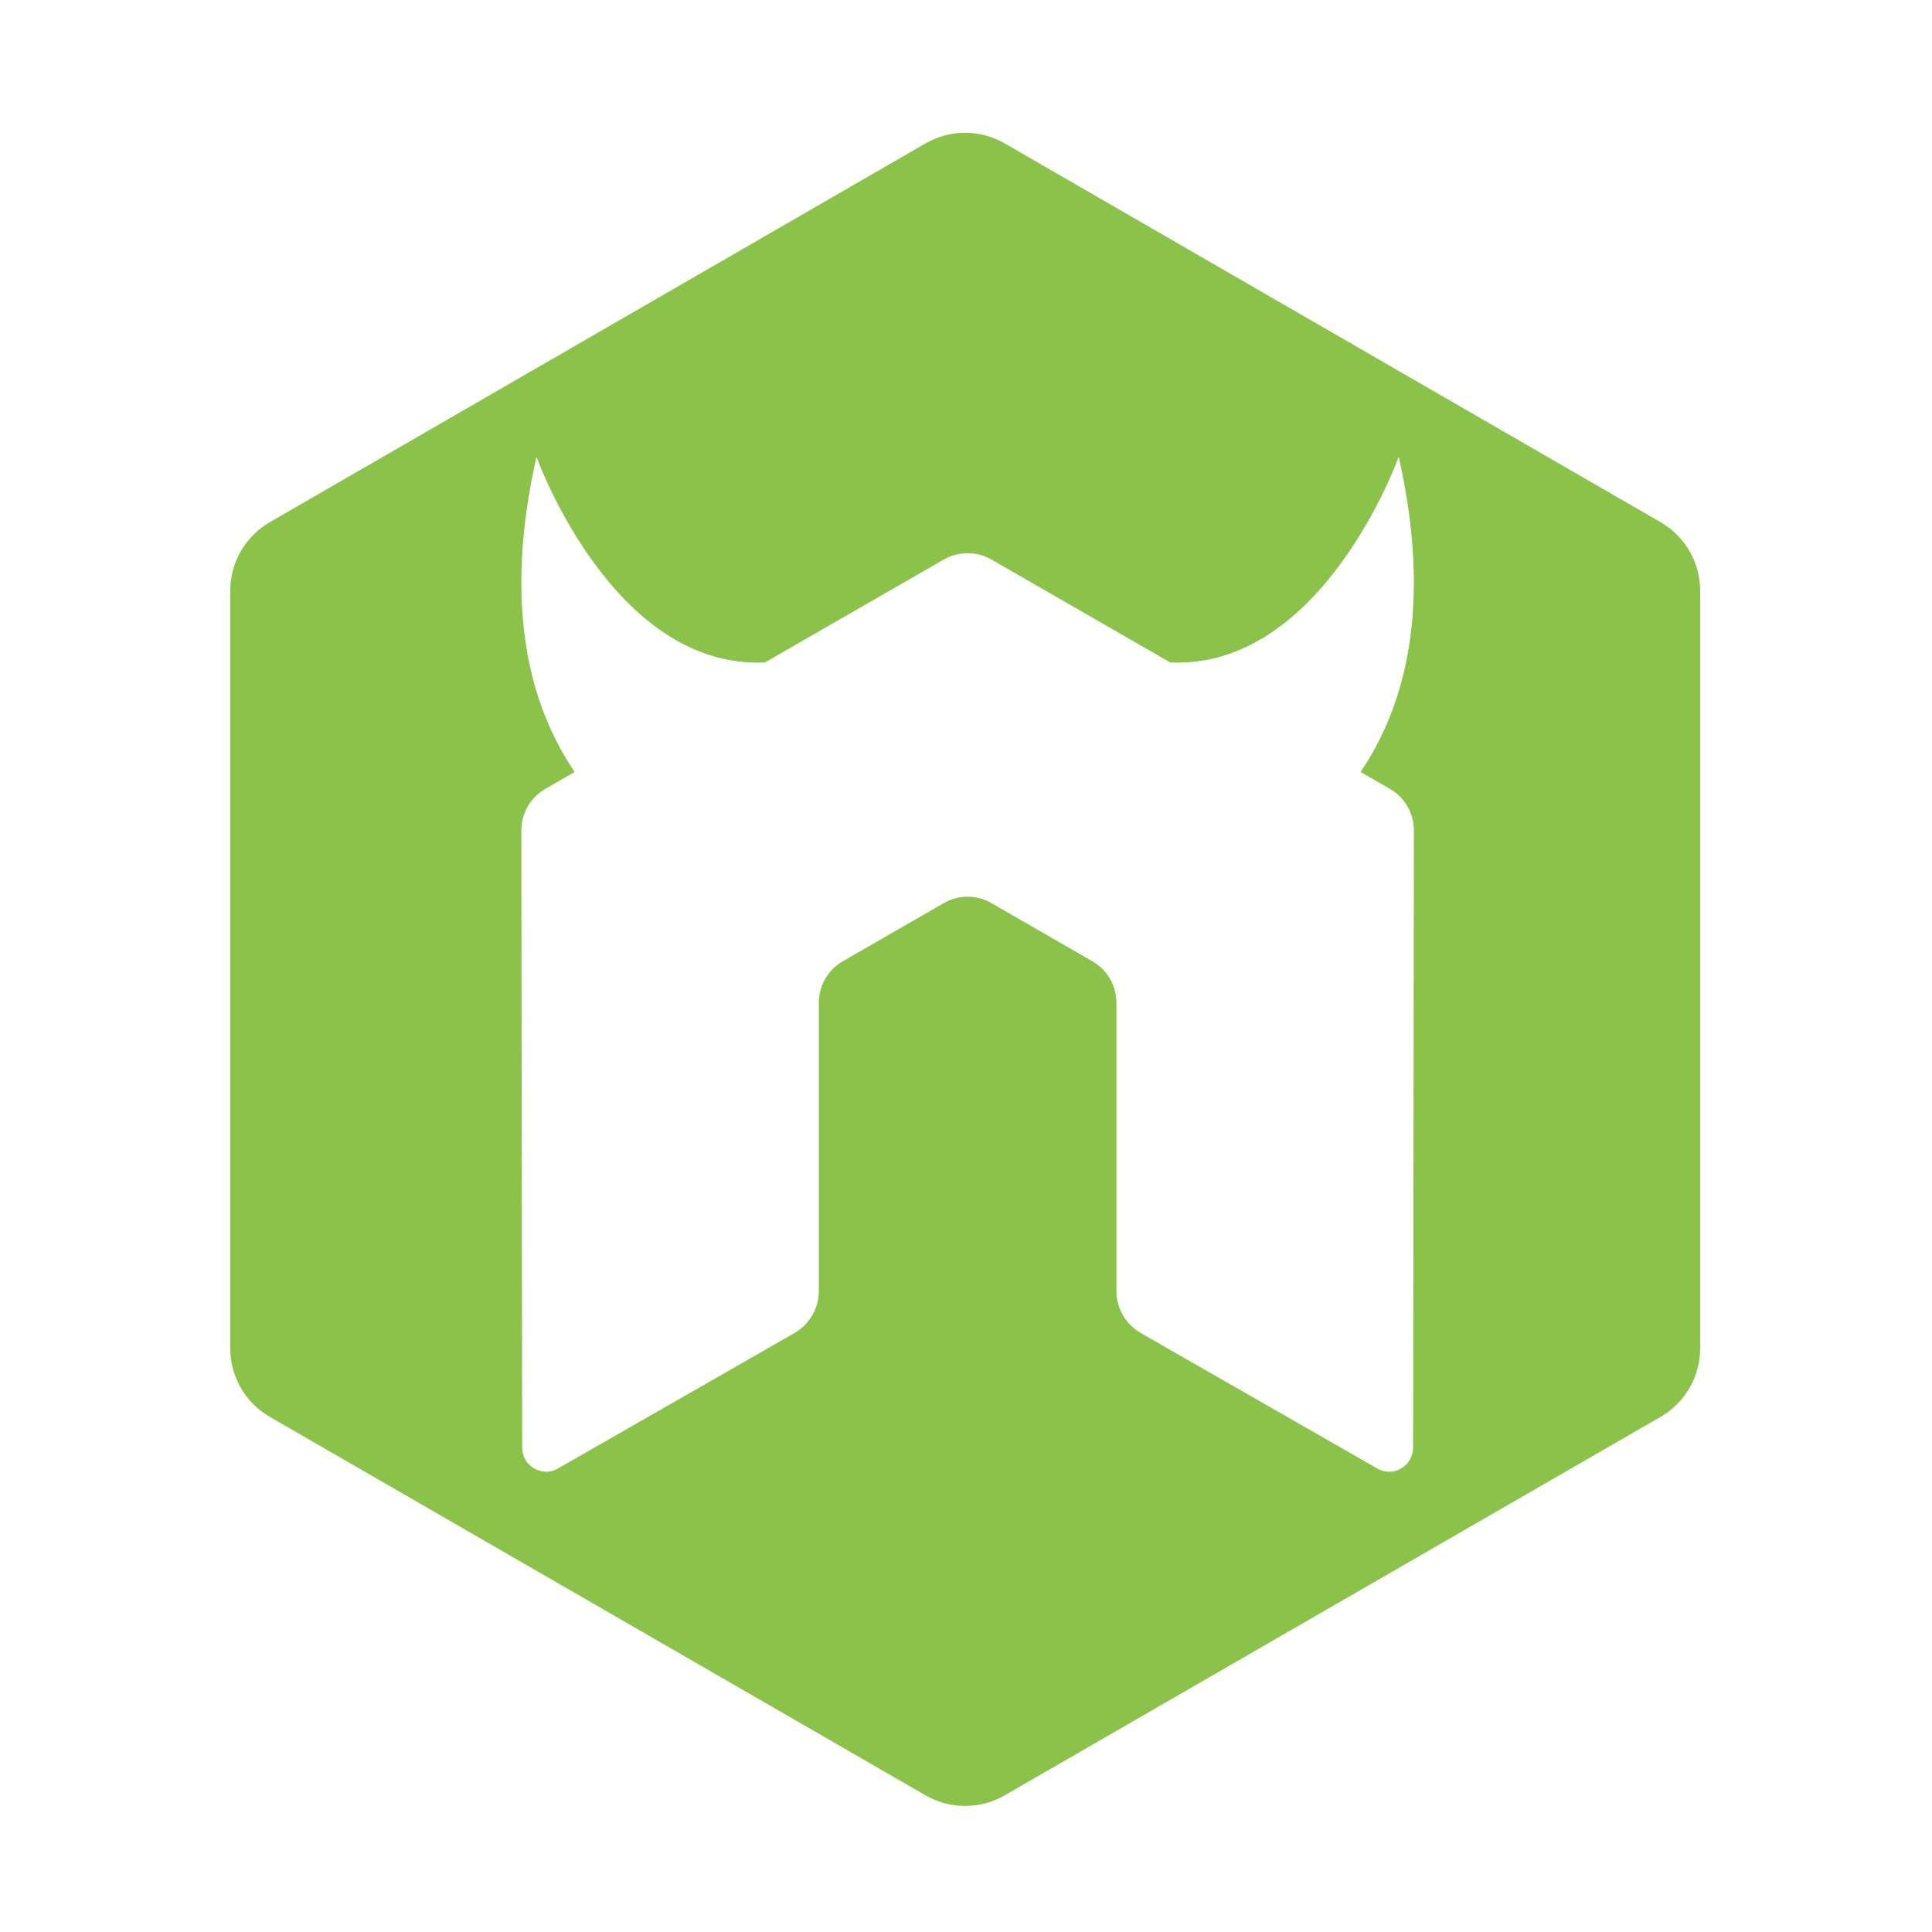
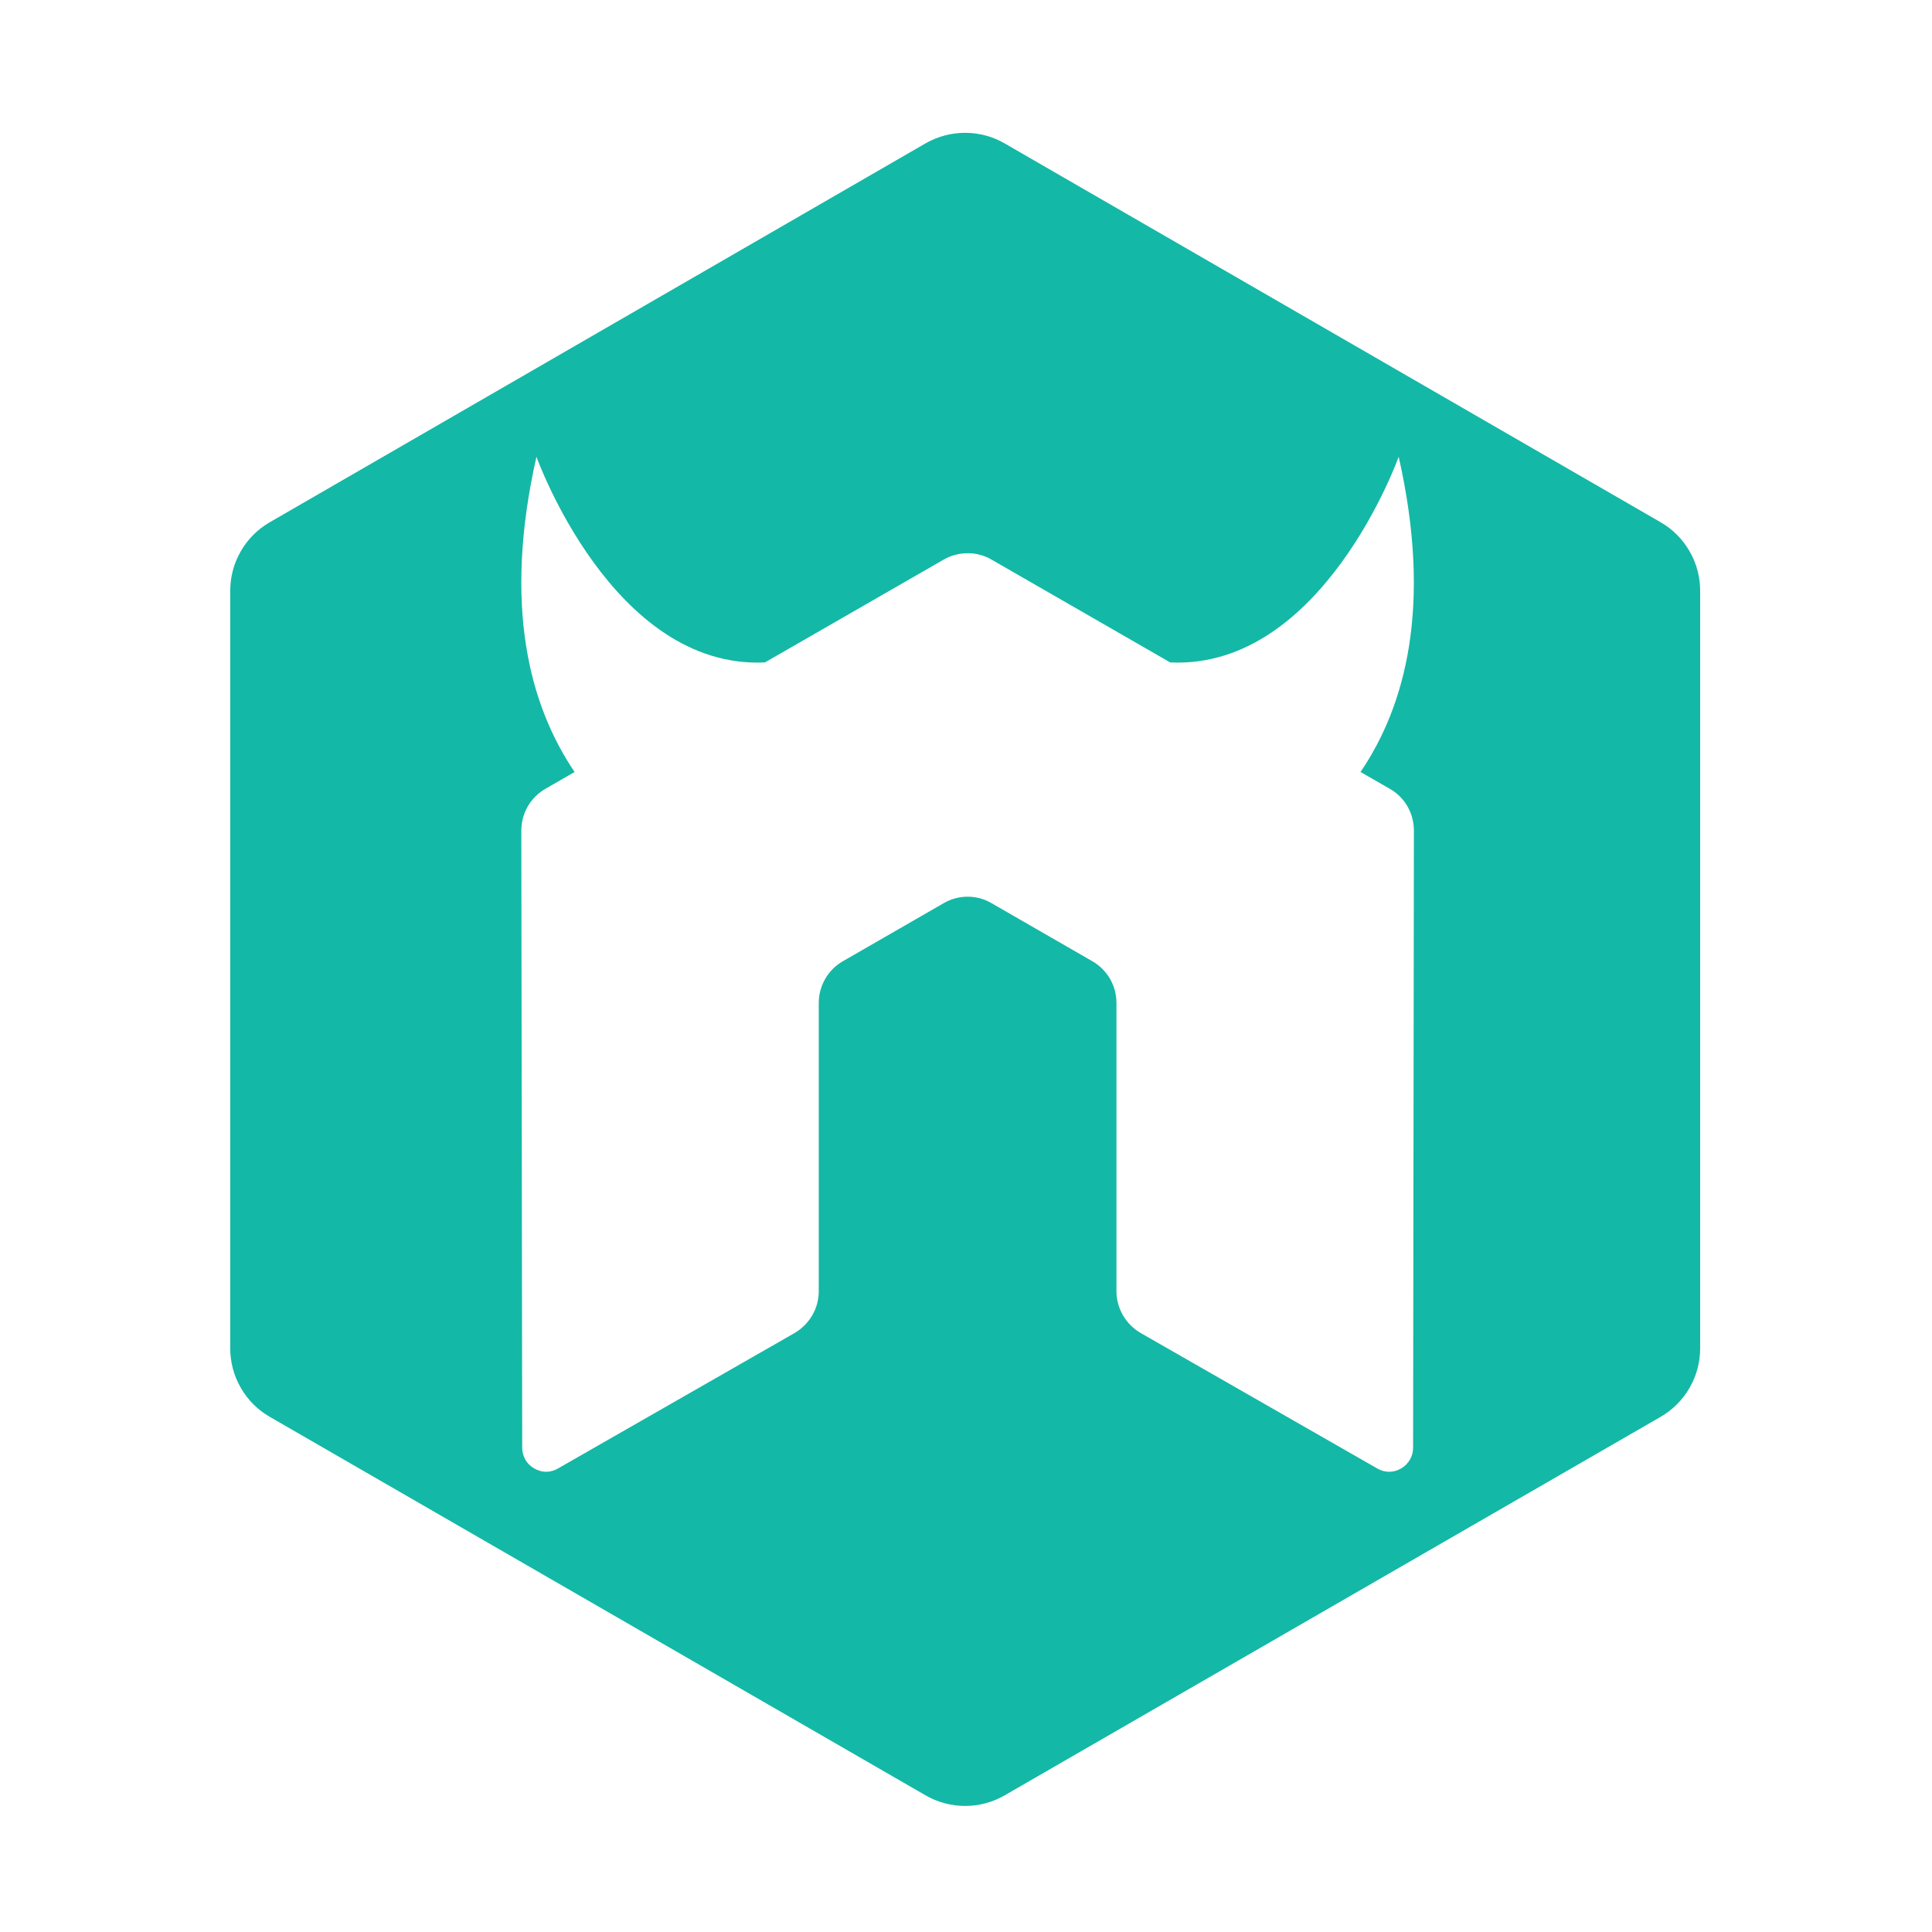
- <svg xmlns="http://www.w3.org/2000/svg" viewBox="0 0 300 300">
-   <path d="M149.868 20.62c-2.124 0-4.25.55-6.154 1.648L41.899 81.083a12.306 12.306 0 0 0-6.15 10.652v117.633a12.29 12.29 0 0 0 6.152 10.646l101.815 58.766h.001a12.282 12.282 0 0 0 12.291 0l101.84-58.766a12.29 12.29 0 0 0 6.153-10.652V91.738a12.31 12.31 0 0 0-6.146-10.652L156.015 22.27a12.302 12.302 0 0 0-6.153-1.648zM83.303 70.93s11.789 33.031 35.477 31.934l27.74-15.961a7.348 7.348 0 0 1 3.414-.99h.641a7.233 7.233 0 0 1 3.404.99l27.738 15.961c23.69 1.094 35.475-31.934 35.475-31.934 5.233 23.154 1.06 38.641-5.924 48.942l4.541 2.614h.002c2.321 1.327 3.734 3.795 3.737 6.49l-.12 95.811a3.724 3.724 0 0 1-1.855 3.227 3.624 3.624 0 0 1-3.735 0L177.1 206.971c-2.311-1.363-3.742-3.818-3.742-6.48v-44.763a7.44 7.44 0 0 0-3.737-6.465l-15.642-9.01a7.28 7.28 0 0 0-3.715-1.01 7.378 7.378 0 0 0-3.742 1.01l-15.648 9.01c-2.316 1.323-3.729 3.798-3.729 6.467v44.762c0 2.663-1.413 5.1-3.738 6.48l-36.748 21.041a3.571 3.571 0 0 1-3.71 0c-1.173-.65-1.864-1.887-1.864-3.224l-.137-95.812a7.483 7.483 0 0 1 3.74-6.49l4.541-2.615c-6.982-10.302-11.16-25.79-5.925-48.942z" fill="#8bc34a" />
+ <svg xmlns="http://www.w3.org/2000/svg" width="24" height="24" viewBox="0 0 24 24" fill="none">
+   <path d="M11.989 1.65C11.819 1.65 11.649 1.694 11.497 1.781L3.352 6.487C3.202 6.573 3.078 6.697 2.992 6.847C2.905 6.996 2.86 7.166 2.86 7.339V16.749C2.86 16.922 2.905 17.092 2.992 17.241C3.078 17.391 3.202 17.515 3.352 17.601L11.497 22.302H11.497C11.647 22.389 11.816 22.434 11.989 22.434C12.162 22.434 12.331 22.389 12.481 22.302L20.628 17.601C20.777 17.515 20.902 17.391 20.988 17.241C21.075 17.091 21.12 16.922 21.12 16.749V7.339C21.12 7.166 21.075 6.997 20.988 6.847C20.902 6.698 20.778 6.573 20.628 6.487L12.481 1.782C12.332 1.695 12.162 1.65 11.989 1.65L11.989 1.65ZM6.664 5.674C6.664 5.674 7.607 8.317 9.502 8.229L11.722 6.952C11.805 6.904 11.899 6.877 11.995 6.873H12.046C12.142 6.876 12.236 6.904 12.318 6.952L14.537 8.229C16.433 8.317 17.375 5.674 17.375 5.674C17.794 7.527 17.46 8.766 16.901 9.59L17.265 9.799H17.265C17.451 9.905 17.564 10.102 17.564 10.318L17.554 17.983C17.554 18.035 17.541 18.087 17.515 18.132C17.488 18.177 17.451 18.215 17.406 18.241C17.361 18.268 17.309 18.283 17.256 18.283C17.204 18.283 17.152 18.268 17.107 18.241L14.168 16.558C13.983 16.449 13.869 16.252 13.869 16.039V12.458C13.869 12.353 13.841 12.25 13.789 12.159C13.736 12.069 13.661 11.993 13.57 11.941L12.318 11.22C12.228 11.167 12.126 11.139 12.021 11.139C11.916 11.139 11.812 11.167 11.722 11.22L10.47 11.941C10.285 12.047 10.171 12.245 10.171 12.458V16.039C10.171 16.252 10.059 16.447 9.873 16.558L6.933 18.241C6.888 18.268 6.837 18.283 6.784 18.283C6.732 18.283 6.681 18.268 6.636 18.241C6.542 18.189 6.487 18.09 6.487 17.983L6.476 10.318C6.476 10.213 6.503 10.11 6.556 10.018C6.608 9.927 6.684 9.852 6.775 9.799L7.138 9.59C6.58 8.766 6.245 7.527 6.664 5.674H6.664Z" fill="#14B8A6" />
</svg>
